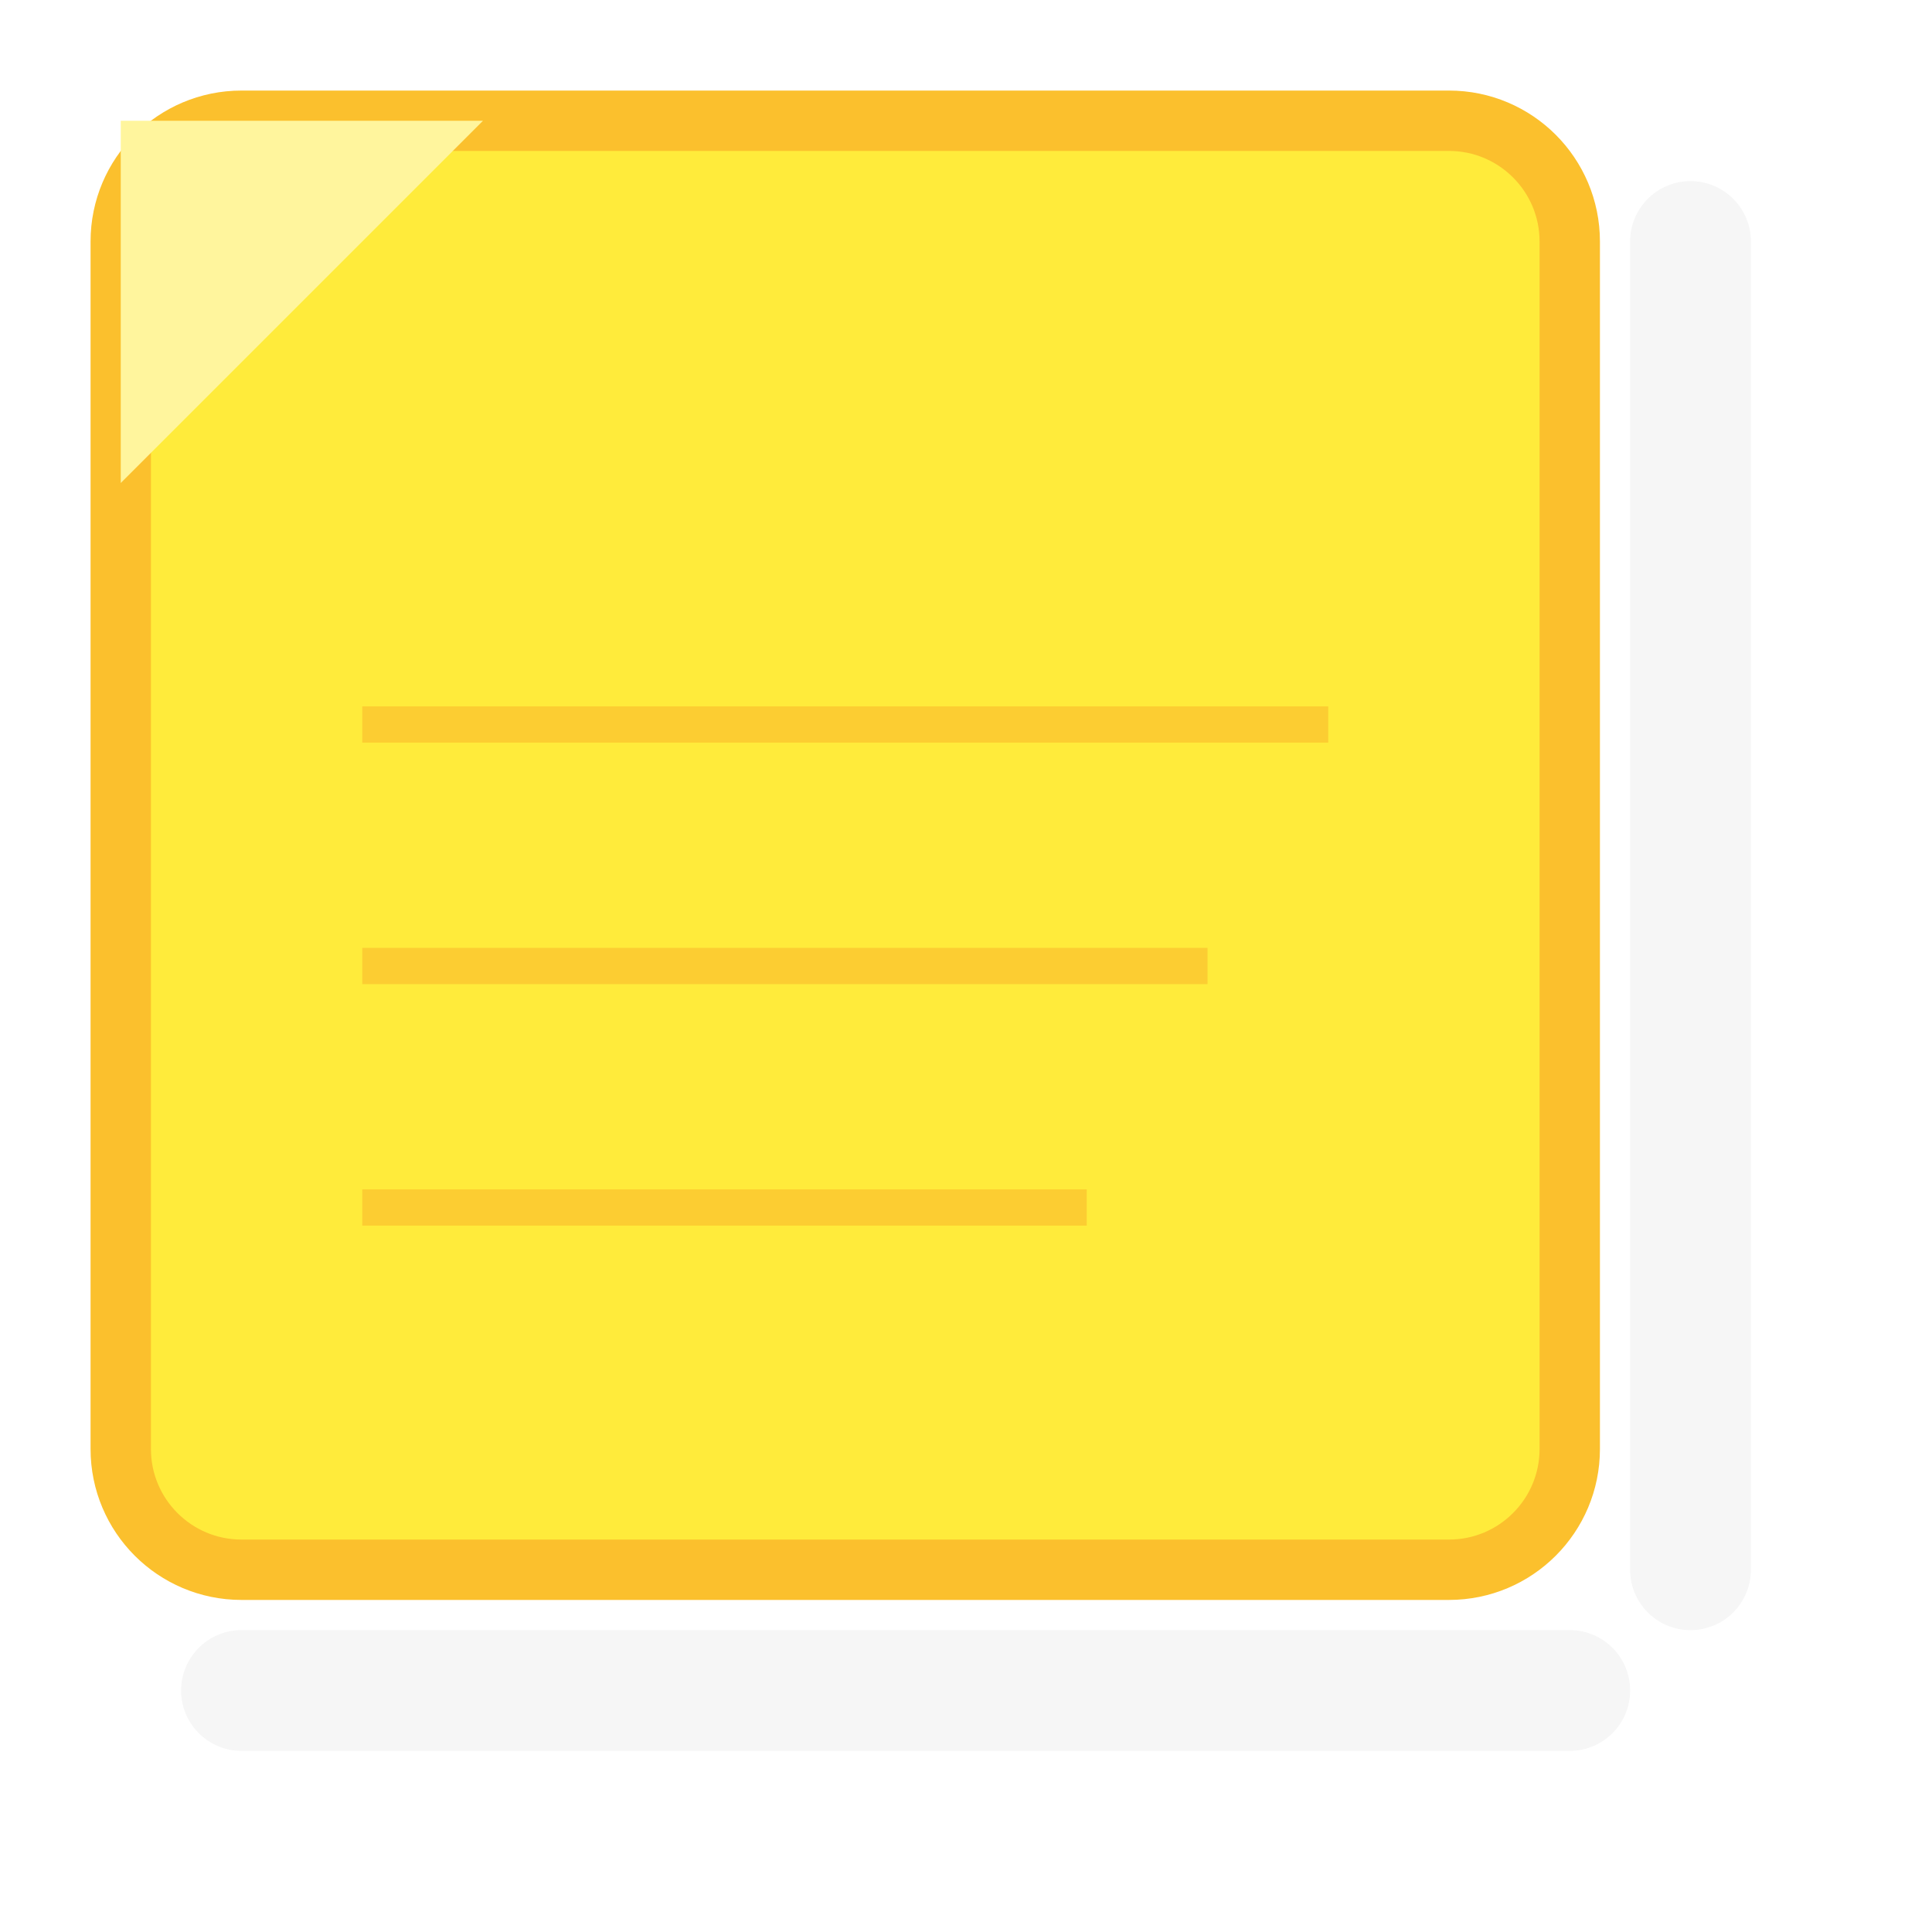
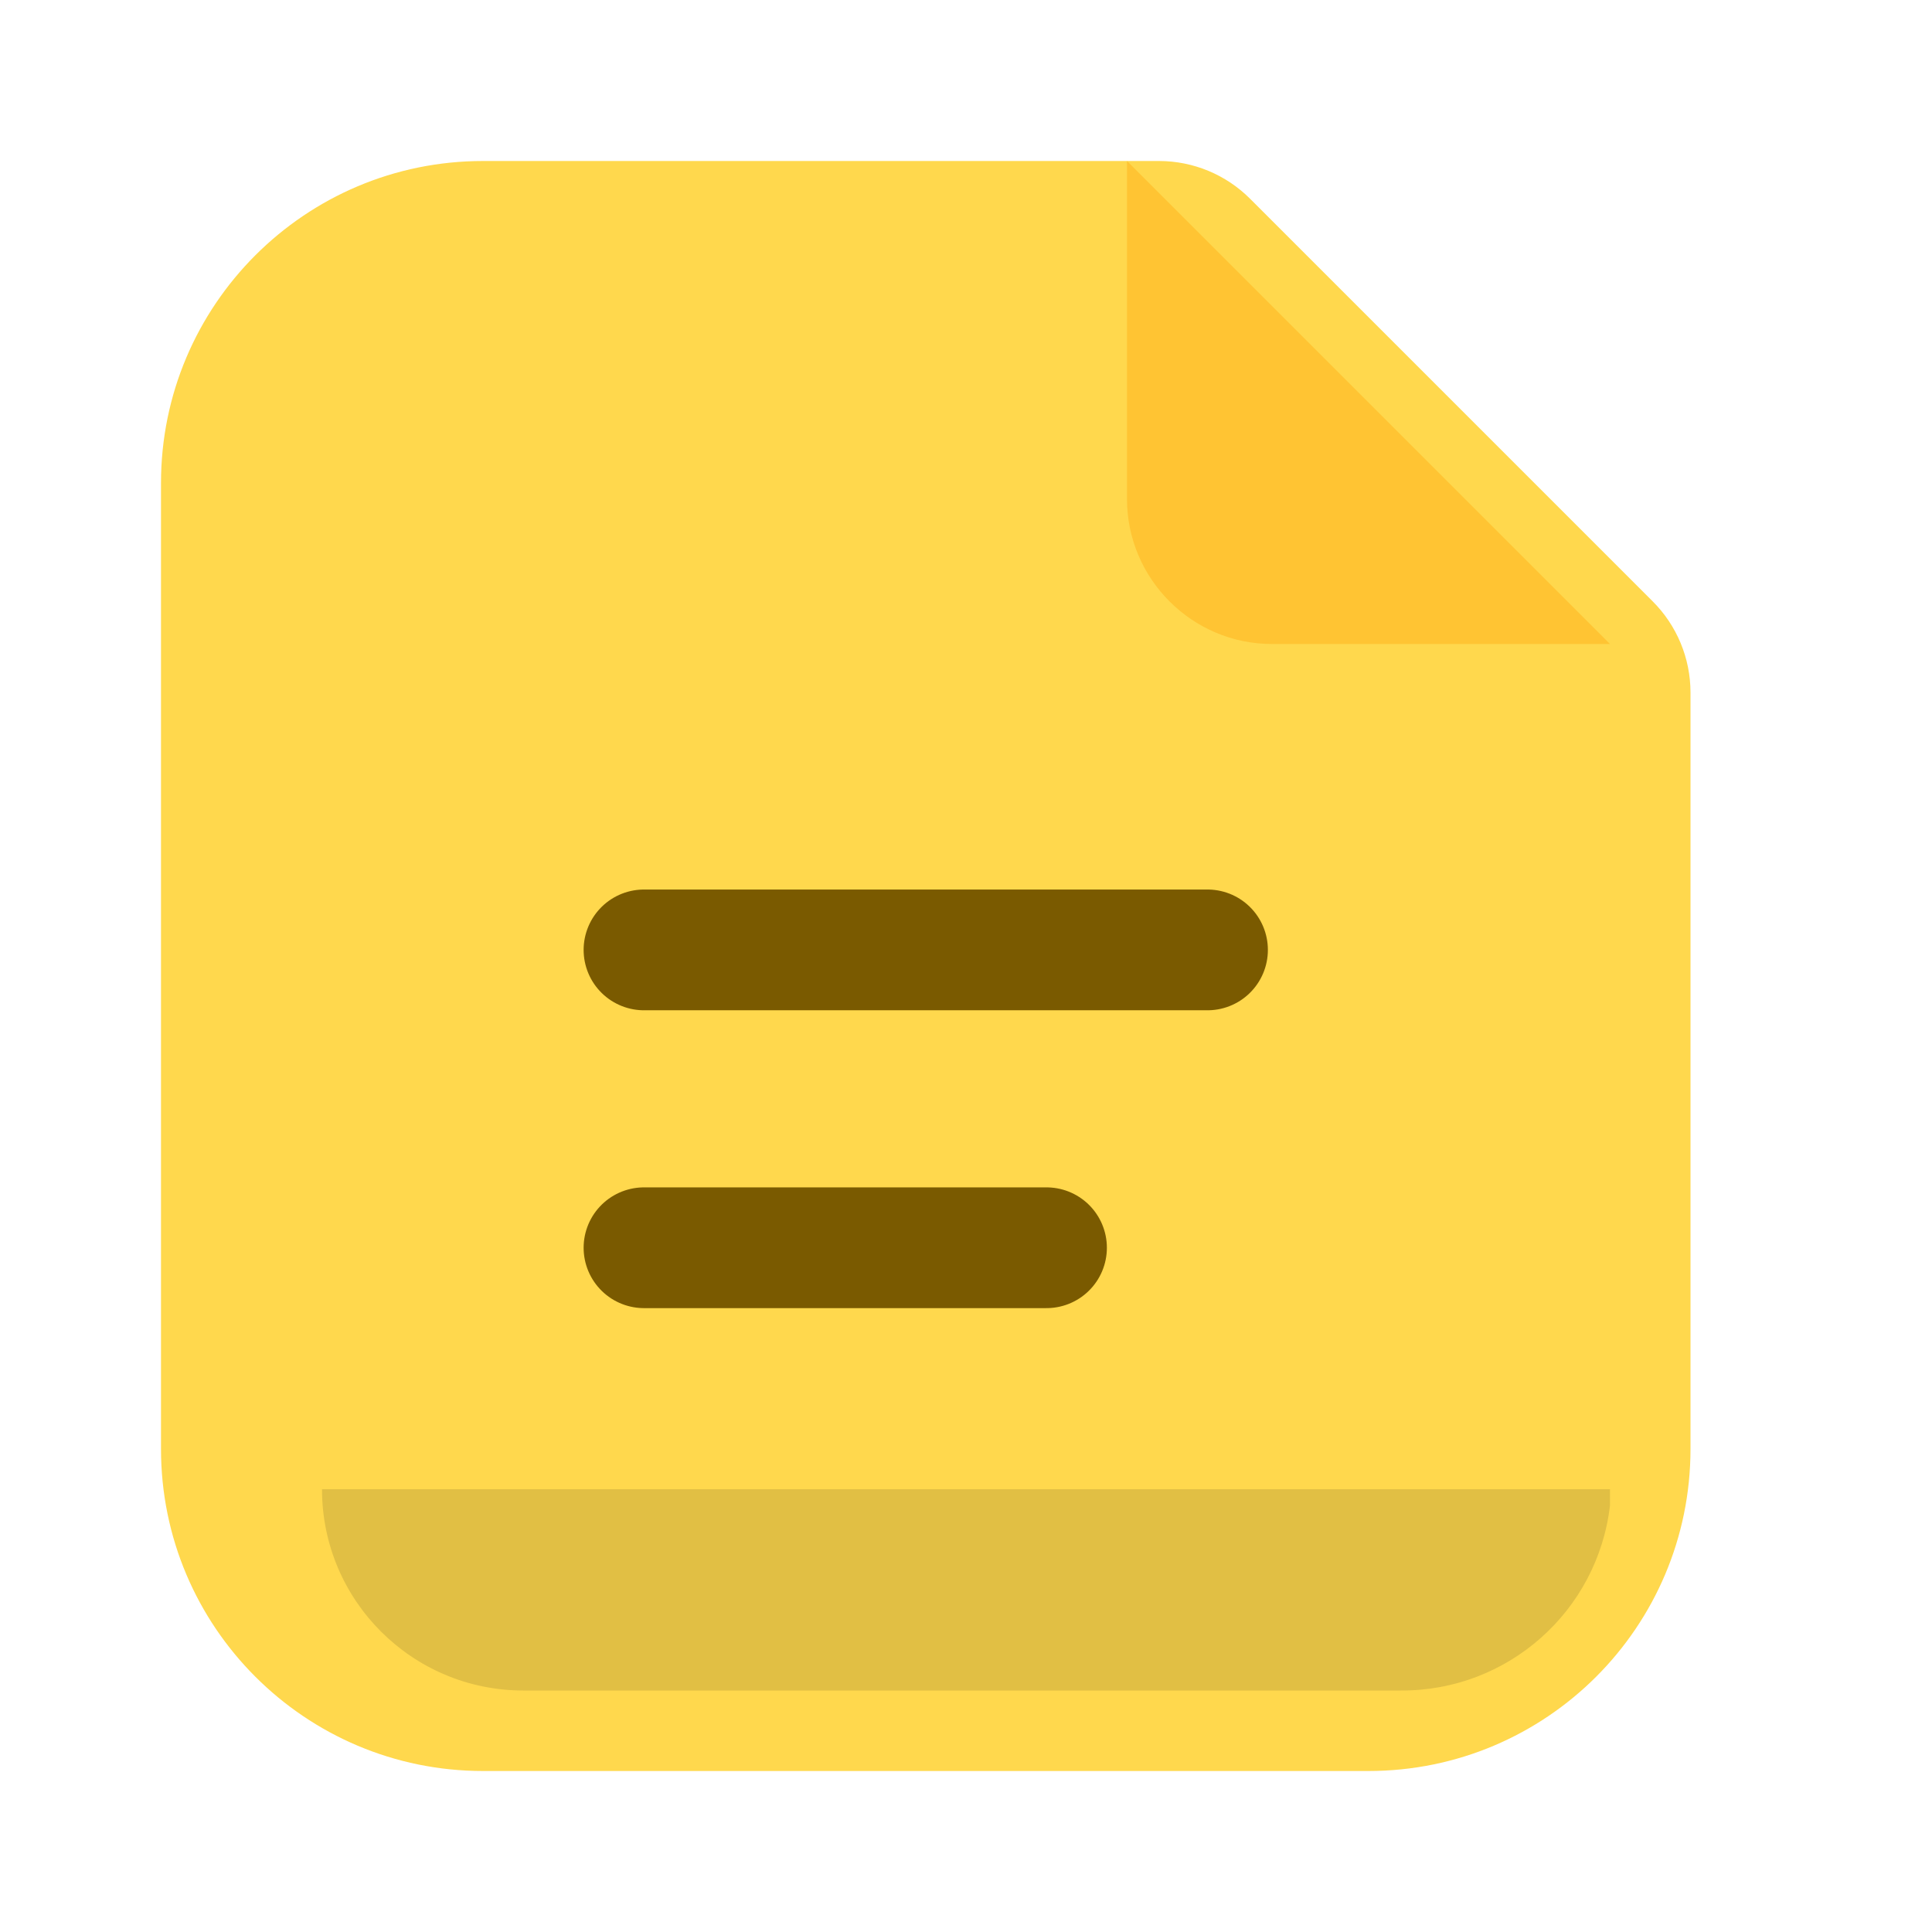
- <svg xmlns="http://www.w3.org/2000/svg" width="16" height="16" viewBox="0 0 16 16">
-   <rect x="1" y="1" width="12" height="12" rx="1" ry="1" fill="#FFEB3B" stroke="#FBC02D" stroke-width="0.5" />
-   <path d="M1 1 L4 1 L1 4 Z" fill="#FFF59D" />
-   <rect x="1.5" y="13.5" width="12" height="1" rx="0.5" ry="0.5" fill="#E0E0E0" opacity="0.3" />
-   <rect x="13.5" y="1.5" width="1" height="12" rx="0.5" ry="0.5" fill="#E0E0E0" opacity="0.3" />
-   <line x1="3" y1="6" x2="11" y2="6" stroke="#FBC02D" stroke-width="0.3" opacity="0.7" />
-   <line x1="3" y1="8" x2="10" y2="8" stroke="#FBC02D" stroke-width="0.3" opacity="0.7" />
-   <line x1="3" y1="10" x2="9" y2="10" stroke="#FBC02D" stroke-width="0.3" opacity="0.7" />
+ <svg xmlns="http://www.w3.org/2000/svg" width="48" height="48" viewBox="0 0 24 24" role="img">
+   <path fill="#FFD84D" d="M6 2h8.4a1.6 1.6 0 0 1 1.13.47l5 5A1.6 1.6 0 0 1 21 8.6V18a4 4 0 0 1-4 4H6a4 4 0 0 1-4-4V6a4 4 0 0 1 4-4Z" />
+   <path fill="#FFC433" d="M14 2v4.2c0 .99.81 1.8 1.8 1.8H20L14 2Z" />
+   <path fill="rgba(0,0,0,0.12)" d="M4 18.5c0 1.38 1.12 2.5 2.5 2.5h10.9A2.6 2.6 0 0 0 20 18.7v-.2H4v0Z" />
+   <path stroke="#7A5A00" stroke-width="1.5" stroke-linecap="round" d="M8 11.8h7M8 15.5h5" />
</svg>
